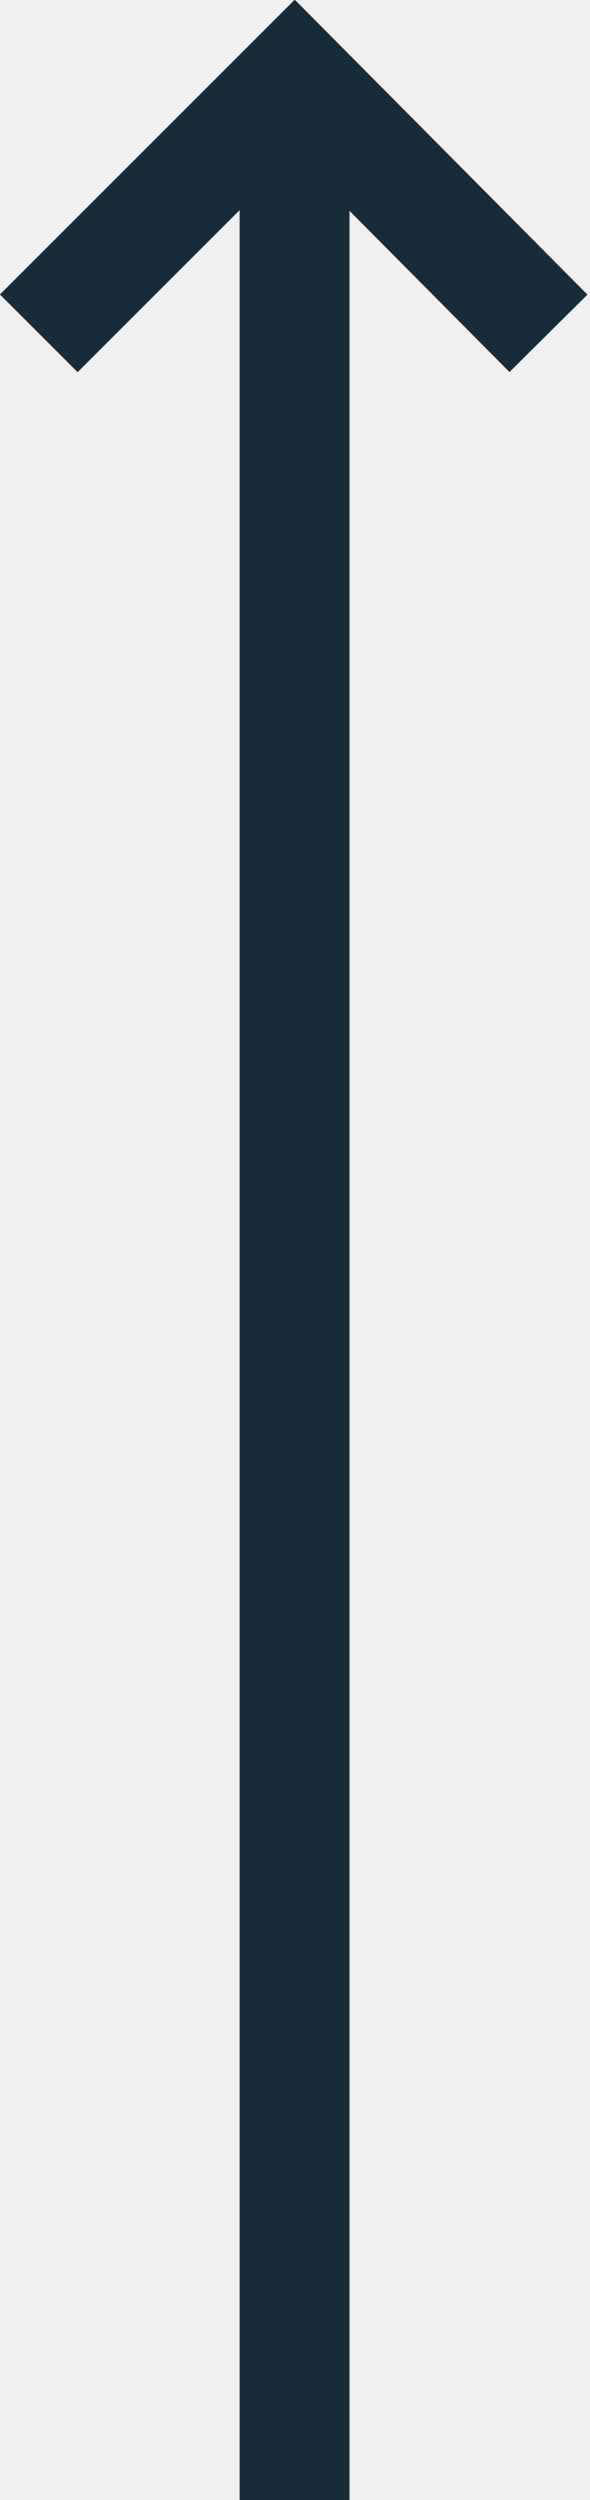
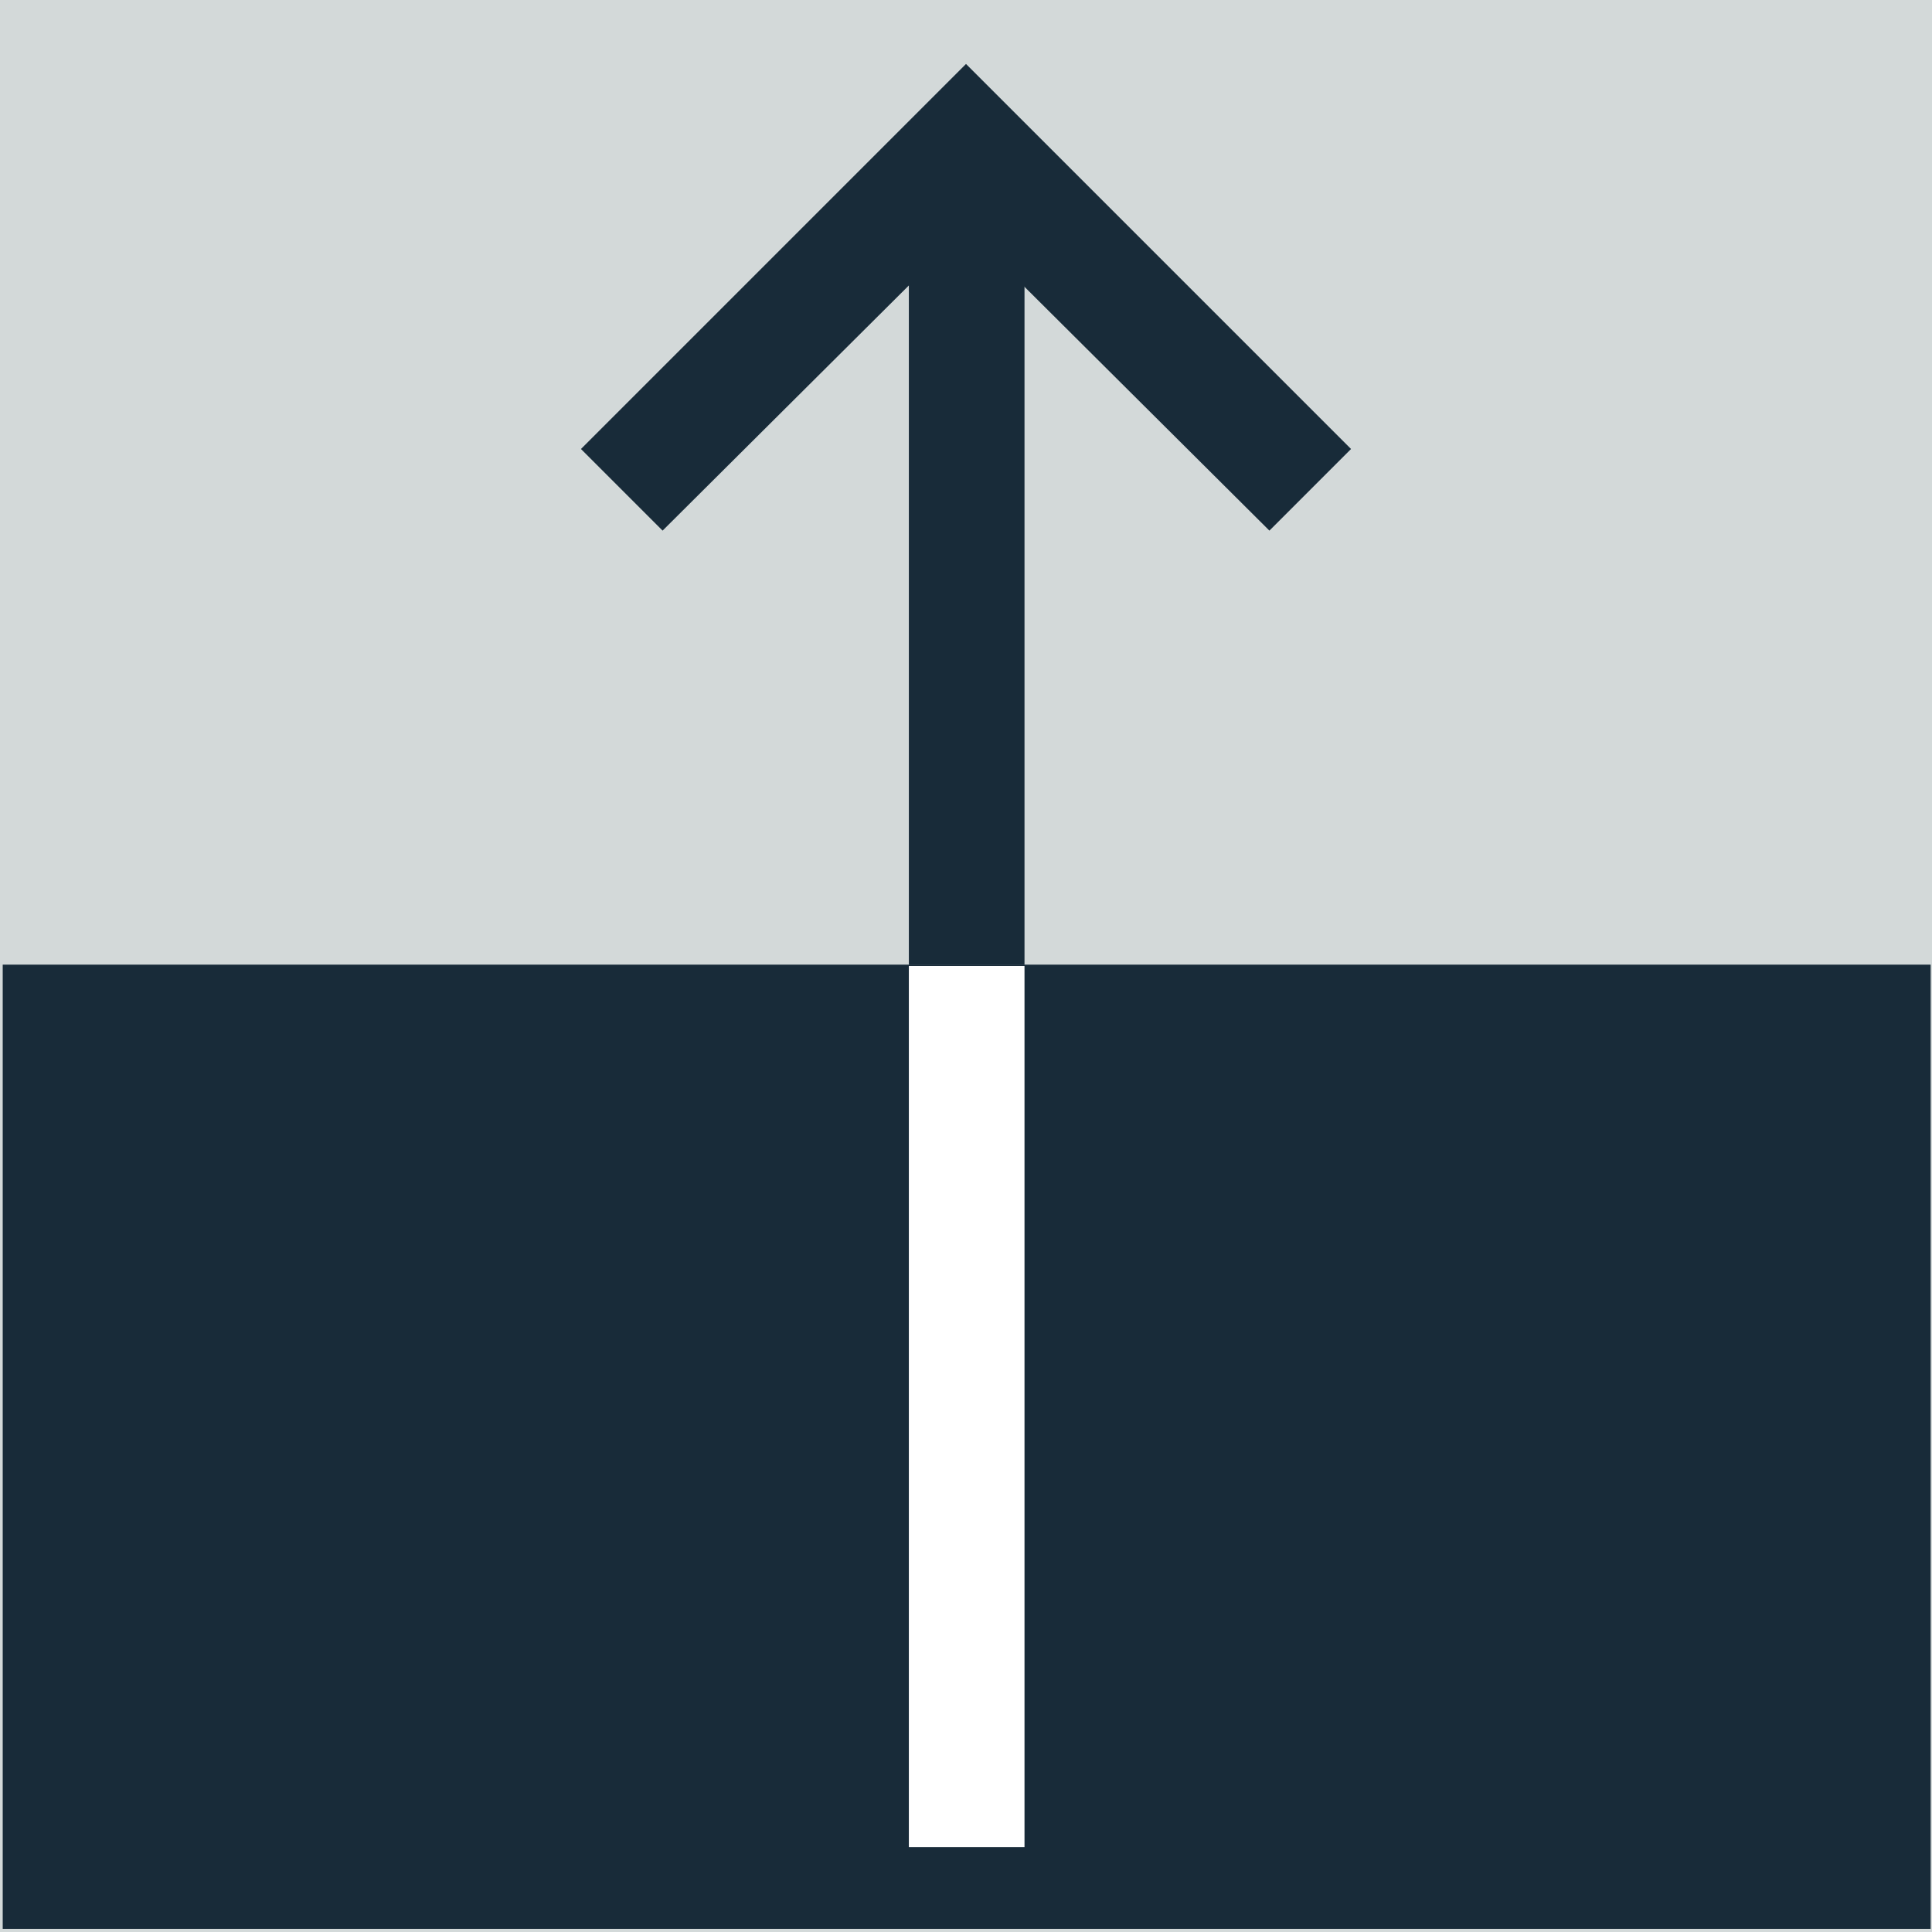
- <svg xmlns="http://www.w3.org/2000/svg" viewBox="0 0 30.4 129">
+ <svg xmlns="http://www.w3.org/2000/svg" viewBox="0 0 142 142">
  <defs>
    <style>
      .a {
-         fill: none;
-         stroke: #182b39;
-         stroke-miterlimit: 10;
-         stroke-width: 5.67px;
+         fill: #d3d9d9;
+       }
+ 
+       .b {
+         fill: #182b39;
+       }
+ 
+       .c {
+         fill: #fff;
      }
    </style>
  </defs>
-   <line class="a" x1="15.2" y1="129" x2="15.2" y2="4" />
-   <polyline class="a" points="2 17.2 15.2 4 28.3 17.2" />
+   <rect class="a" width="142" height="142.04" />
+   <rect class="a" x="0.2" width="141.7" height="141.73" />
+   <rect class="b" x="0.2" y="70.9" width="141.7" height="70.87" />
+   <rect class="c" x="66.8" y="71" width="8.5" height="64.76" />
+   <rect class="b" x="66.8" y="10.8" width="8.5" height="60.12" />
+   <polygon class="b" points="48.7 39 42.7 33 71 4.7 99.3 33 93.3 39 71 16.8 48.7 39" />
</svg>
